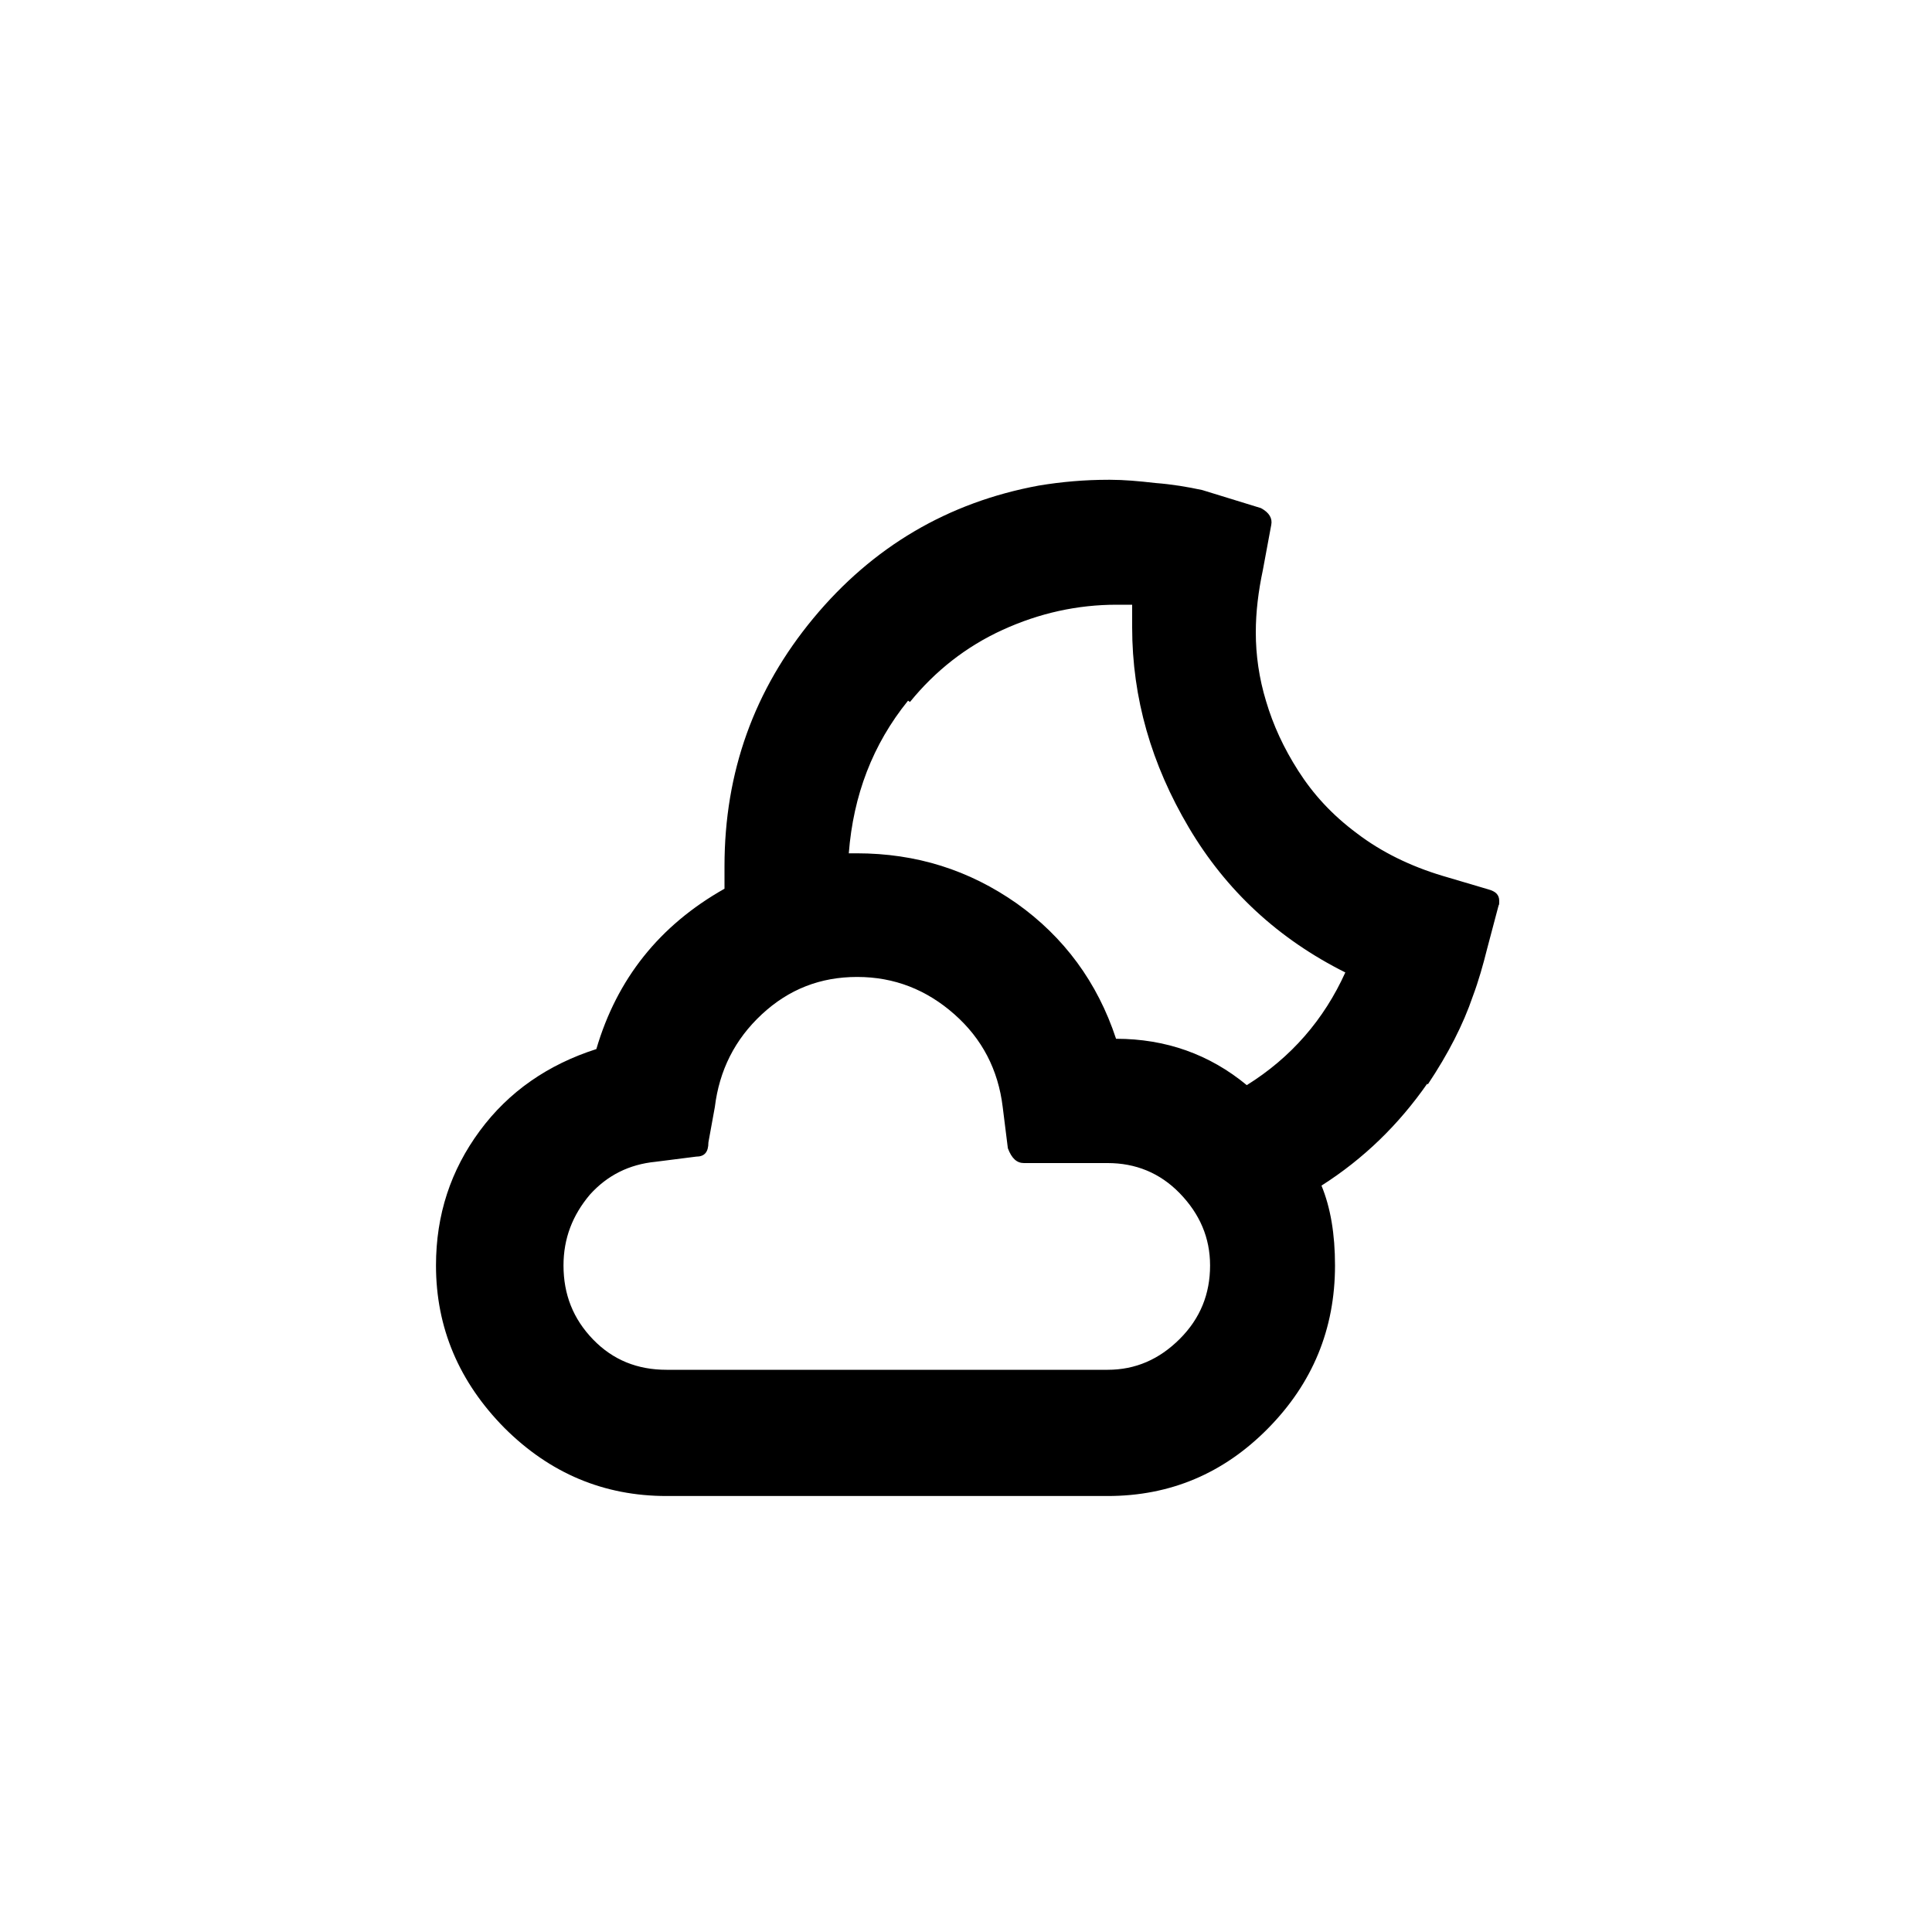
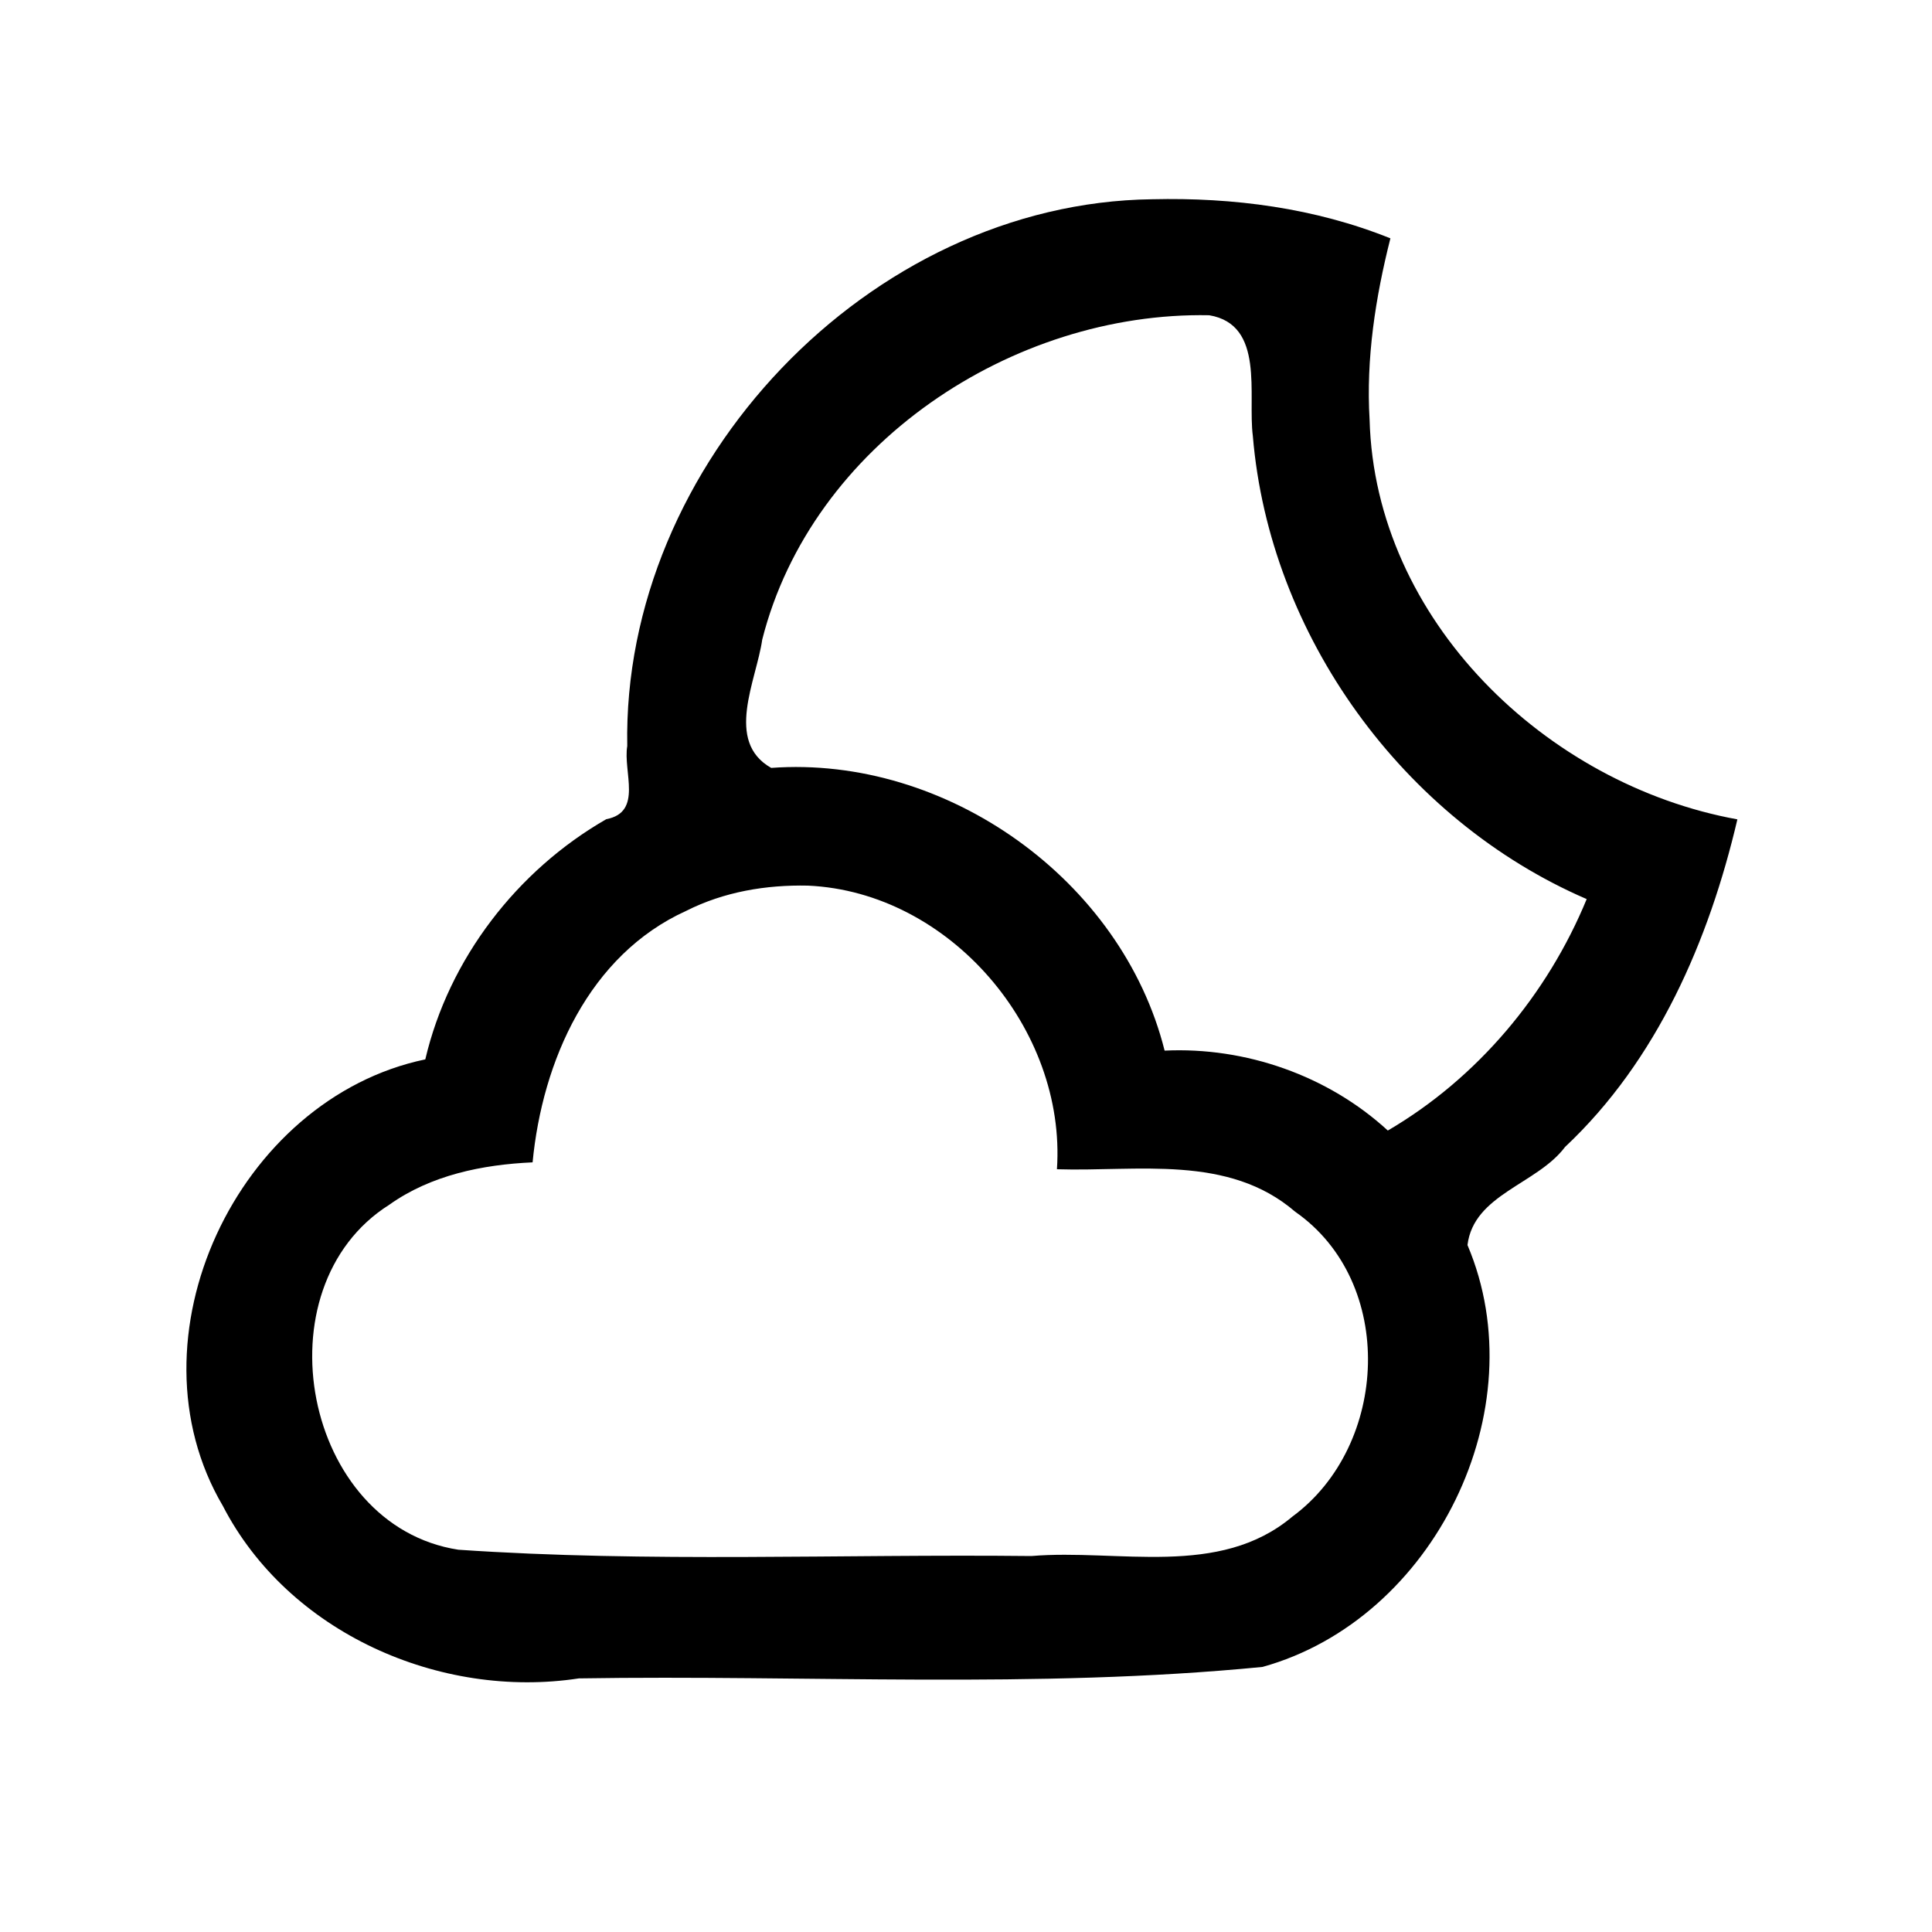
- <svg xmlns="http://www.w3.org/2000/svg" version="1.1" id="Layer_1" x="0px" y="0px" viewBox="0 0 30 30" style="enable-background:new 0 0 30 30;" xml:space="preserve">
-   <path d="M6.77,19.65c0-0.79,0.23-1.48,0.68-2.09c0.45-0.61,1.06-1.03,1.81-1.27c0.32-1.09,0.98-1.92,1.99-2.49v-0.35  c0-1.46,0.46-2.74,1.38-3.85s2.09-1.8,3.5-2.06c0.36-0.06,0.72-0.09,1.08-0.09h0.03c0.21,0,0.44,0.02,0.7,0.05  c0.26,0.02,0.5,0.06,0.73,0.11l0.91,0.28c0.13,0.07,0.18,0.16,0.16,0.26l-0.13,0.7C19.54,9.18,19.5,9.5,19.5,9.82  c0,0.35,0.05,0.71,0.16,1.07c0.11,0.37,0.27,0.72,0.5,1.08s0.52,0.68,0.91,0.97c0.38,0.29,0.83,0.51,1.33,0.66l0.71,0.21  c0.11,0.03,0.17,0.08,0.17,0.18c0,0.04,0,0.06-0.01,0.07l-0.18,0.68c-0.06,0.24-0.13,0.49-0.22,0.73c-0.15,0.44-0.38,0.89-0.7,1.37  c0-0.01,0-0.01-0.01-0.01c-0.44,0.63-0.98,1.16-1.64,1.58c0.14,0.34,0.21,0.75,0.21,1.24c0,0.99-0.35,1.83-1.04,2.53  c-0.69,0.7-1.52,1.05-2.49,1.05h-6.85c-0.97,0-1.81-0.35-2.52-1.06C7.13,21.46,6.77,20.62,6.77,19.65z M8.75,19.65  c0,0.45,0.15,0.83,0.46,1.15s0.69,0.47,1.14,0.47h6.85c0.43,0,0.8-0.16,1.12-0.48c0.32-0.32,0.47-0.7,0.47-1.14  c0-0.43-0.16-0.8-0.47-1.12s-0.69-0.47-1.12-0.47H15.9c-0.11,0-0.19-0.07-0.25-0.23l-0.08-0.64c-0.07-0.58-0.32-1.06-0.75-1.44  s-0.93-0.58-1.51-0.58c-0.57,0-1.06,0.19-1.48,0.58c-0.42,0.39-0.66,0.87-0.73,1.44l-0.1,0.55c0,0.15-0.06,0.22-0.19,0.22  l-0.63,0.08c-0.41,0.04-0.75,0.21-1.02,0.51C8.89,18.87,8.75,19.23,8.75,19.65z M13.18,13.25h0.12c0.93,0,1.75,0.26,2.49,0.78  c0.73,0.52,1.25,1.22,1.54,2.1c0.77,0,1.45,0.24,2.03,0.72c0.69-0.43,1.2-1.02,1.53-1.75c-1.04-0.52-1.85-1.27-2.43-2.25  s-0.88-2.01-0.88-3.11V9.39c-0.03,0-0.07,0-0.12,0c-0.05,0-0.09,0-0.12,0c-0.61,0-1.2,0.13-1.77,0.39  c-0.57,0.26-1.05,0.64-1.44,1.12l-0.03-0.02C13.55,11.56,13.25,12.35,13.18,13.25z" />
+ <svg xmlns="http://www.w3.org/2000/svg" xml:space="preserve" style="enable-background:new 0 0 30 30;" viewBox="0 0 30 30" y="0px" x="0px" id="Layer_1" version="1.1">
+   <defs id="defs7" />
+   <path d="m 17.891,3.094 c -4.395,0.055 -8.234,4.114 -8.151,8.49 -0.068,0.399 0.247,1.028 -0.325,1.136 -1.386,0.795 -2.445,2.168 -2.811,3.73 -2.918,0.609 -4.676,4.332 -3.144,6.933 1.017,1.97 3.372,3.009 5.529,2.679 3.537,-0.057 7.092,0.167 10.615,-0.178 2.664,-0.739 4.267,-3.998 3.183,-6.551 0.097,-0.789 1.081,-0.943 1.515,-1.523 1.429,-1.342 2.235,-3.205 2.676,-5.087 C 24.009,12.185 21.351,9.627 21.267,6.517 21.21,5.568 21.358,4.619 21.59,3.701 20.417,3.229 19.15,3.064 17.891,3.094 Z m 0.885,1.801 c 0.871,0.145 0.596,1.241 0.678,1.875 0.258,3.095 2.335,5.961 5.184,7.191 -0.611,1.484 -1.699,2.782 -3.088,3.594 C 20.621,16.701 19.34,16.254 18.084,16.314 17.42,13.661 14.696,11.725 11.975,11.924 11.248,11.511 11.745,10.569 11.836,9.931 12.604,6.903 15.718,4.837 18.775,4.895 Z m -6.229,8.857 c 2.198,0.099 4.013,2.226 3.865,4.404 1.25,0.04 2.66,-0.237 3.7,0.66 1.571,1.095 1.455,3.63 -0.043,4.733 -1.138,0.959 -2.704,0.5 -4.054,0.613 -2.965,-0.032 -5.94,0.104 -8.898,-0.098 -2.406,-0.371 -3.113,-4.069 -1.072,-5.357 0.646,-0.46 1.446,-0.623 2.225,-0.658 0.151,-1.572 0.875,-3.221 2.387,-3.906 0.587,-0.296 1.238,-0.405 1.891,-0.391 z" style="stroke-width:1.526" id="path2" />
</svg>
